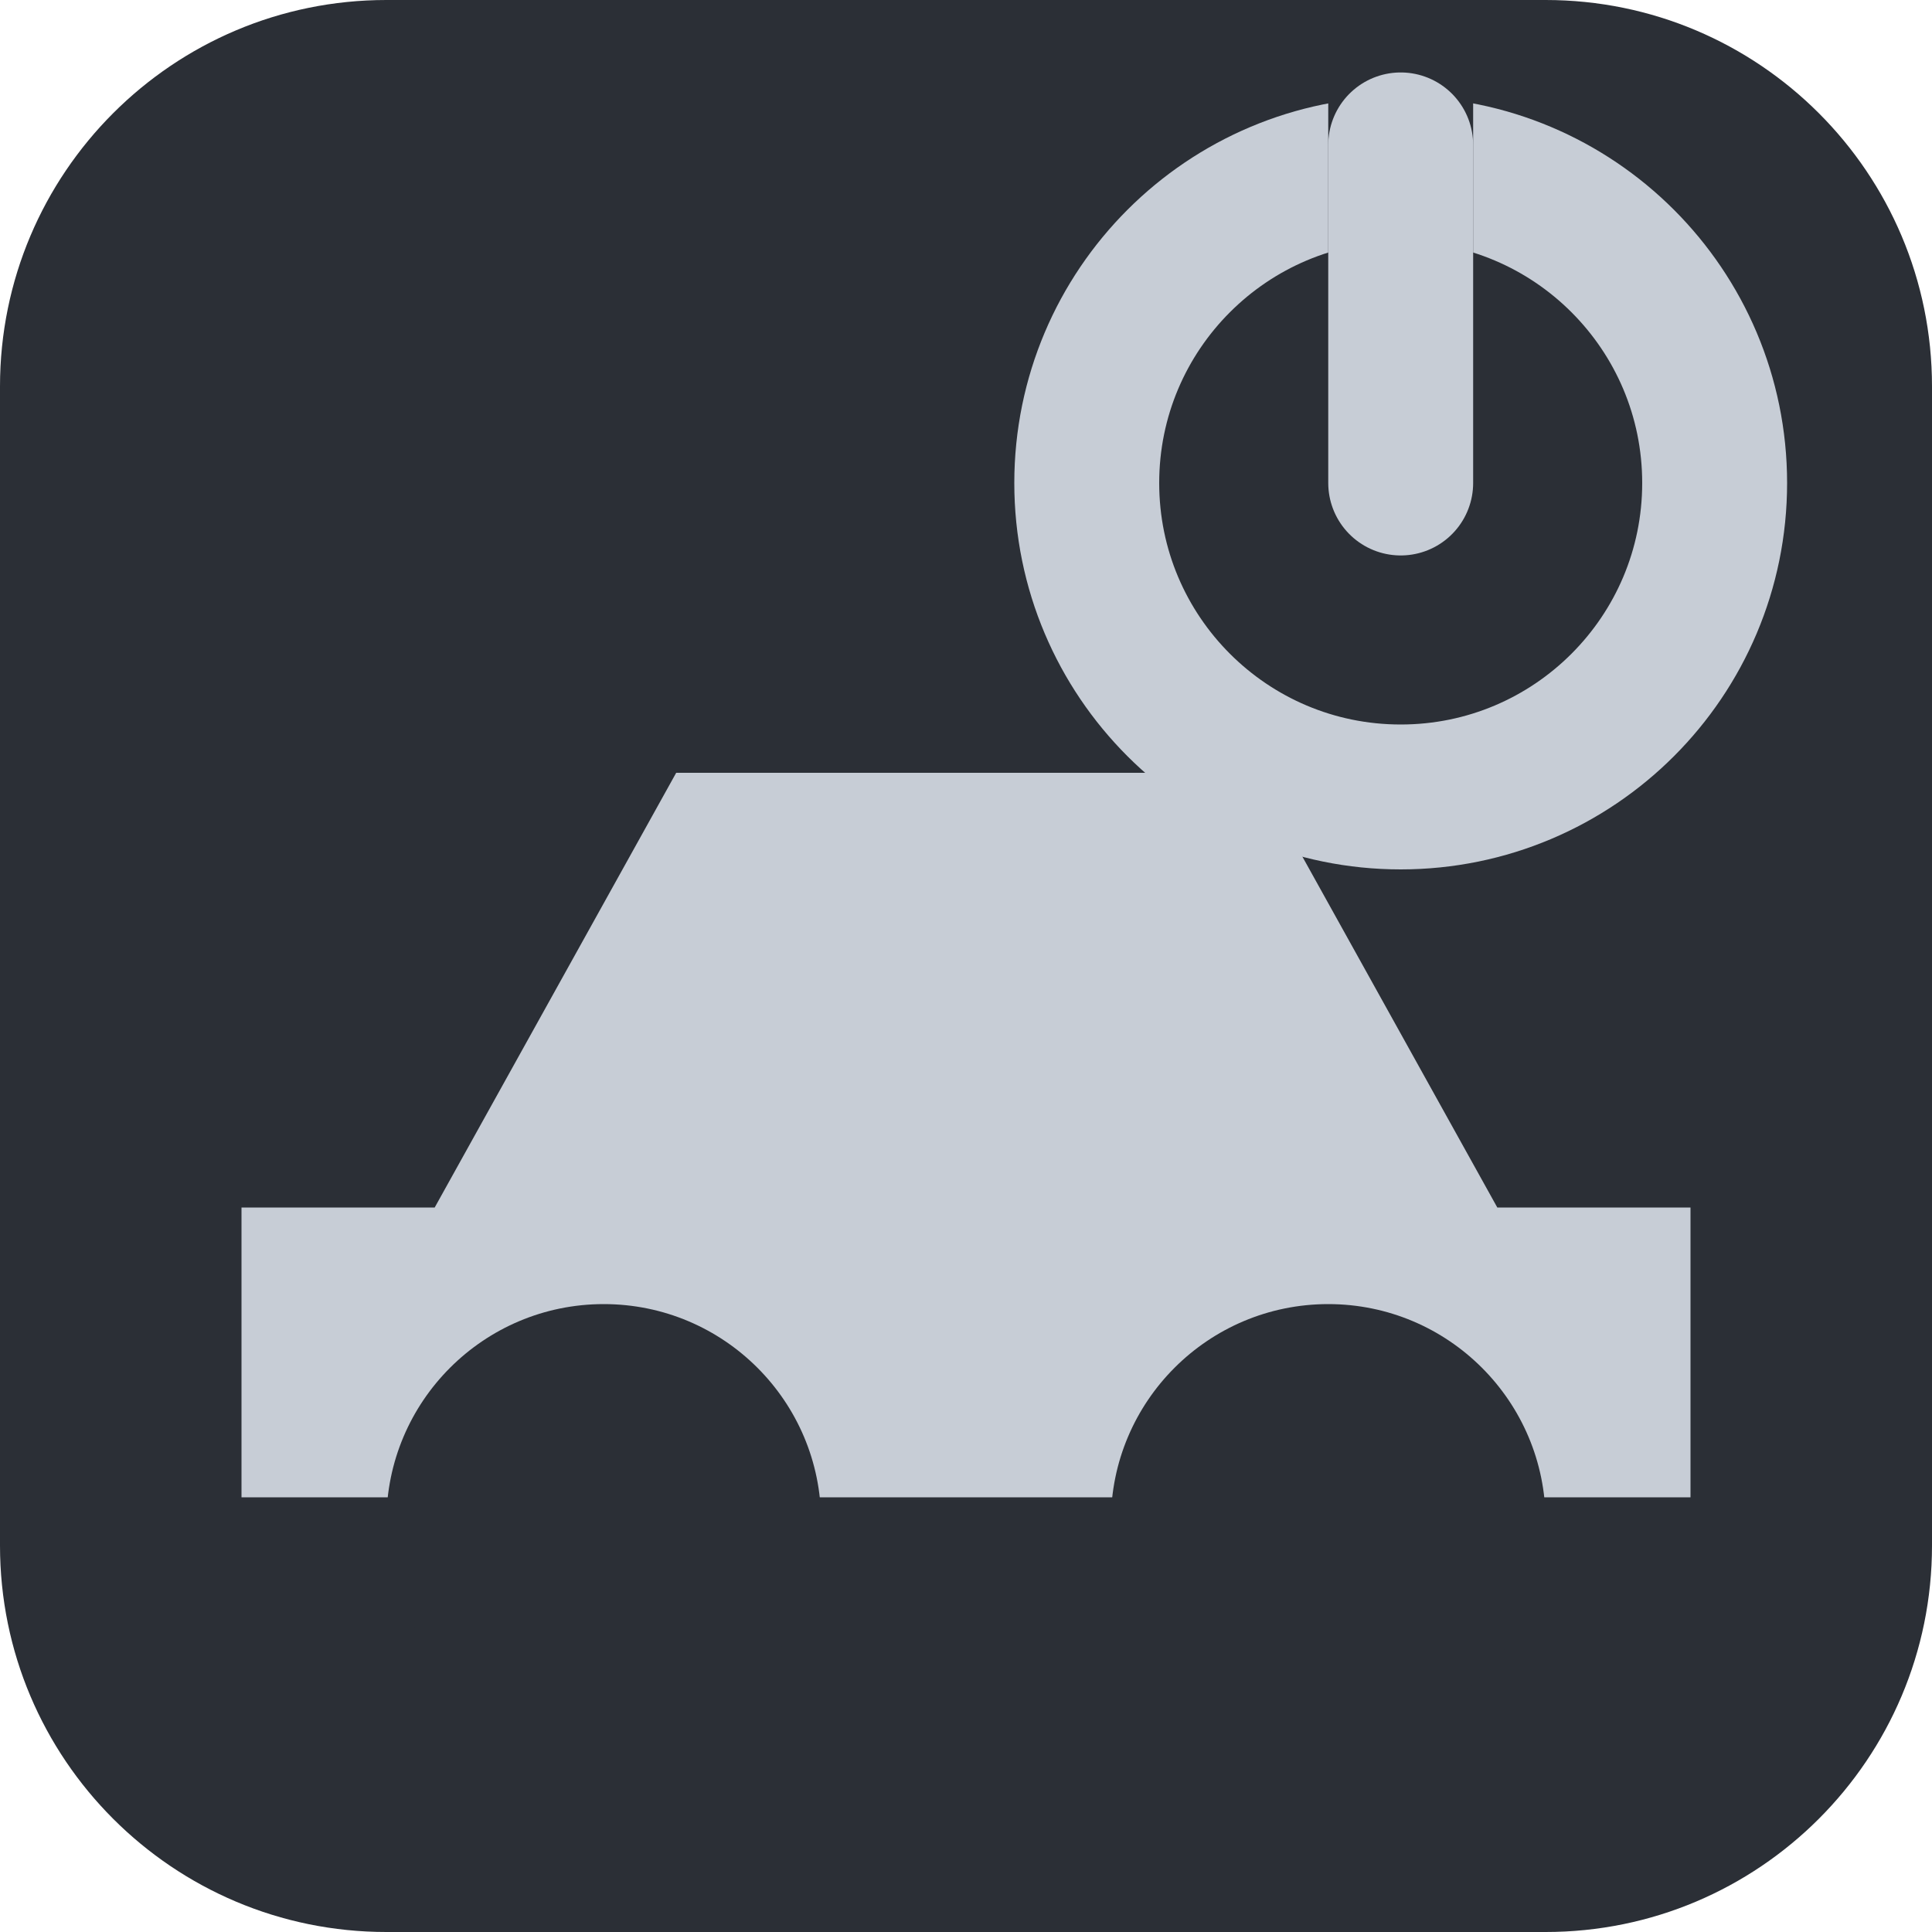
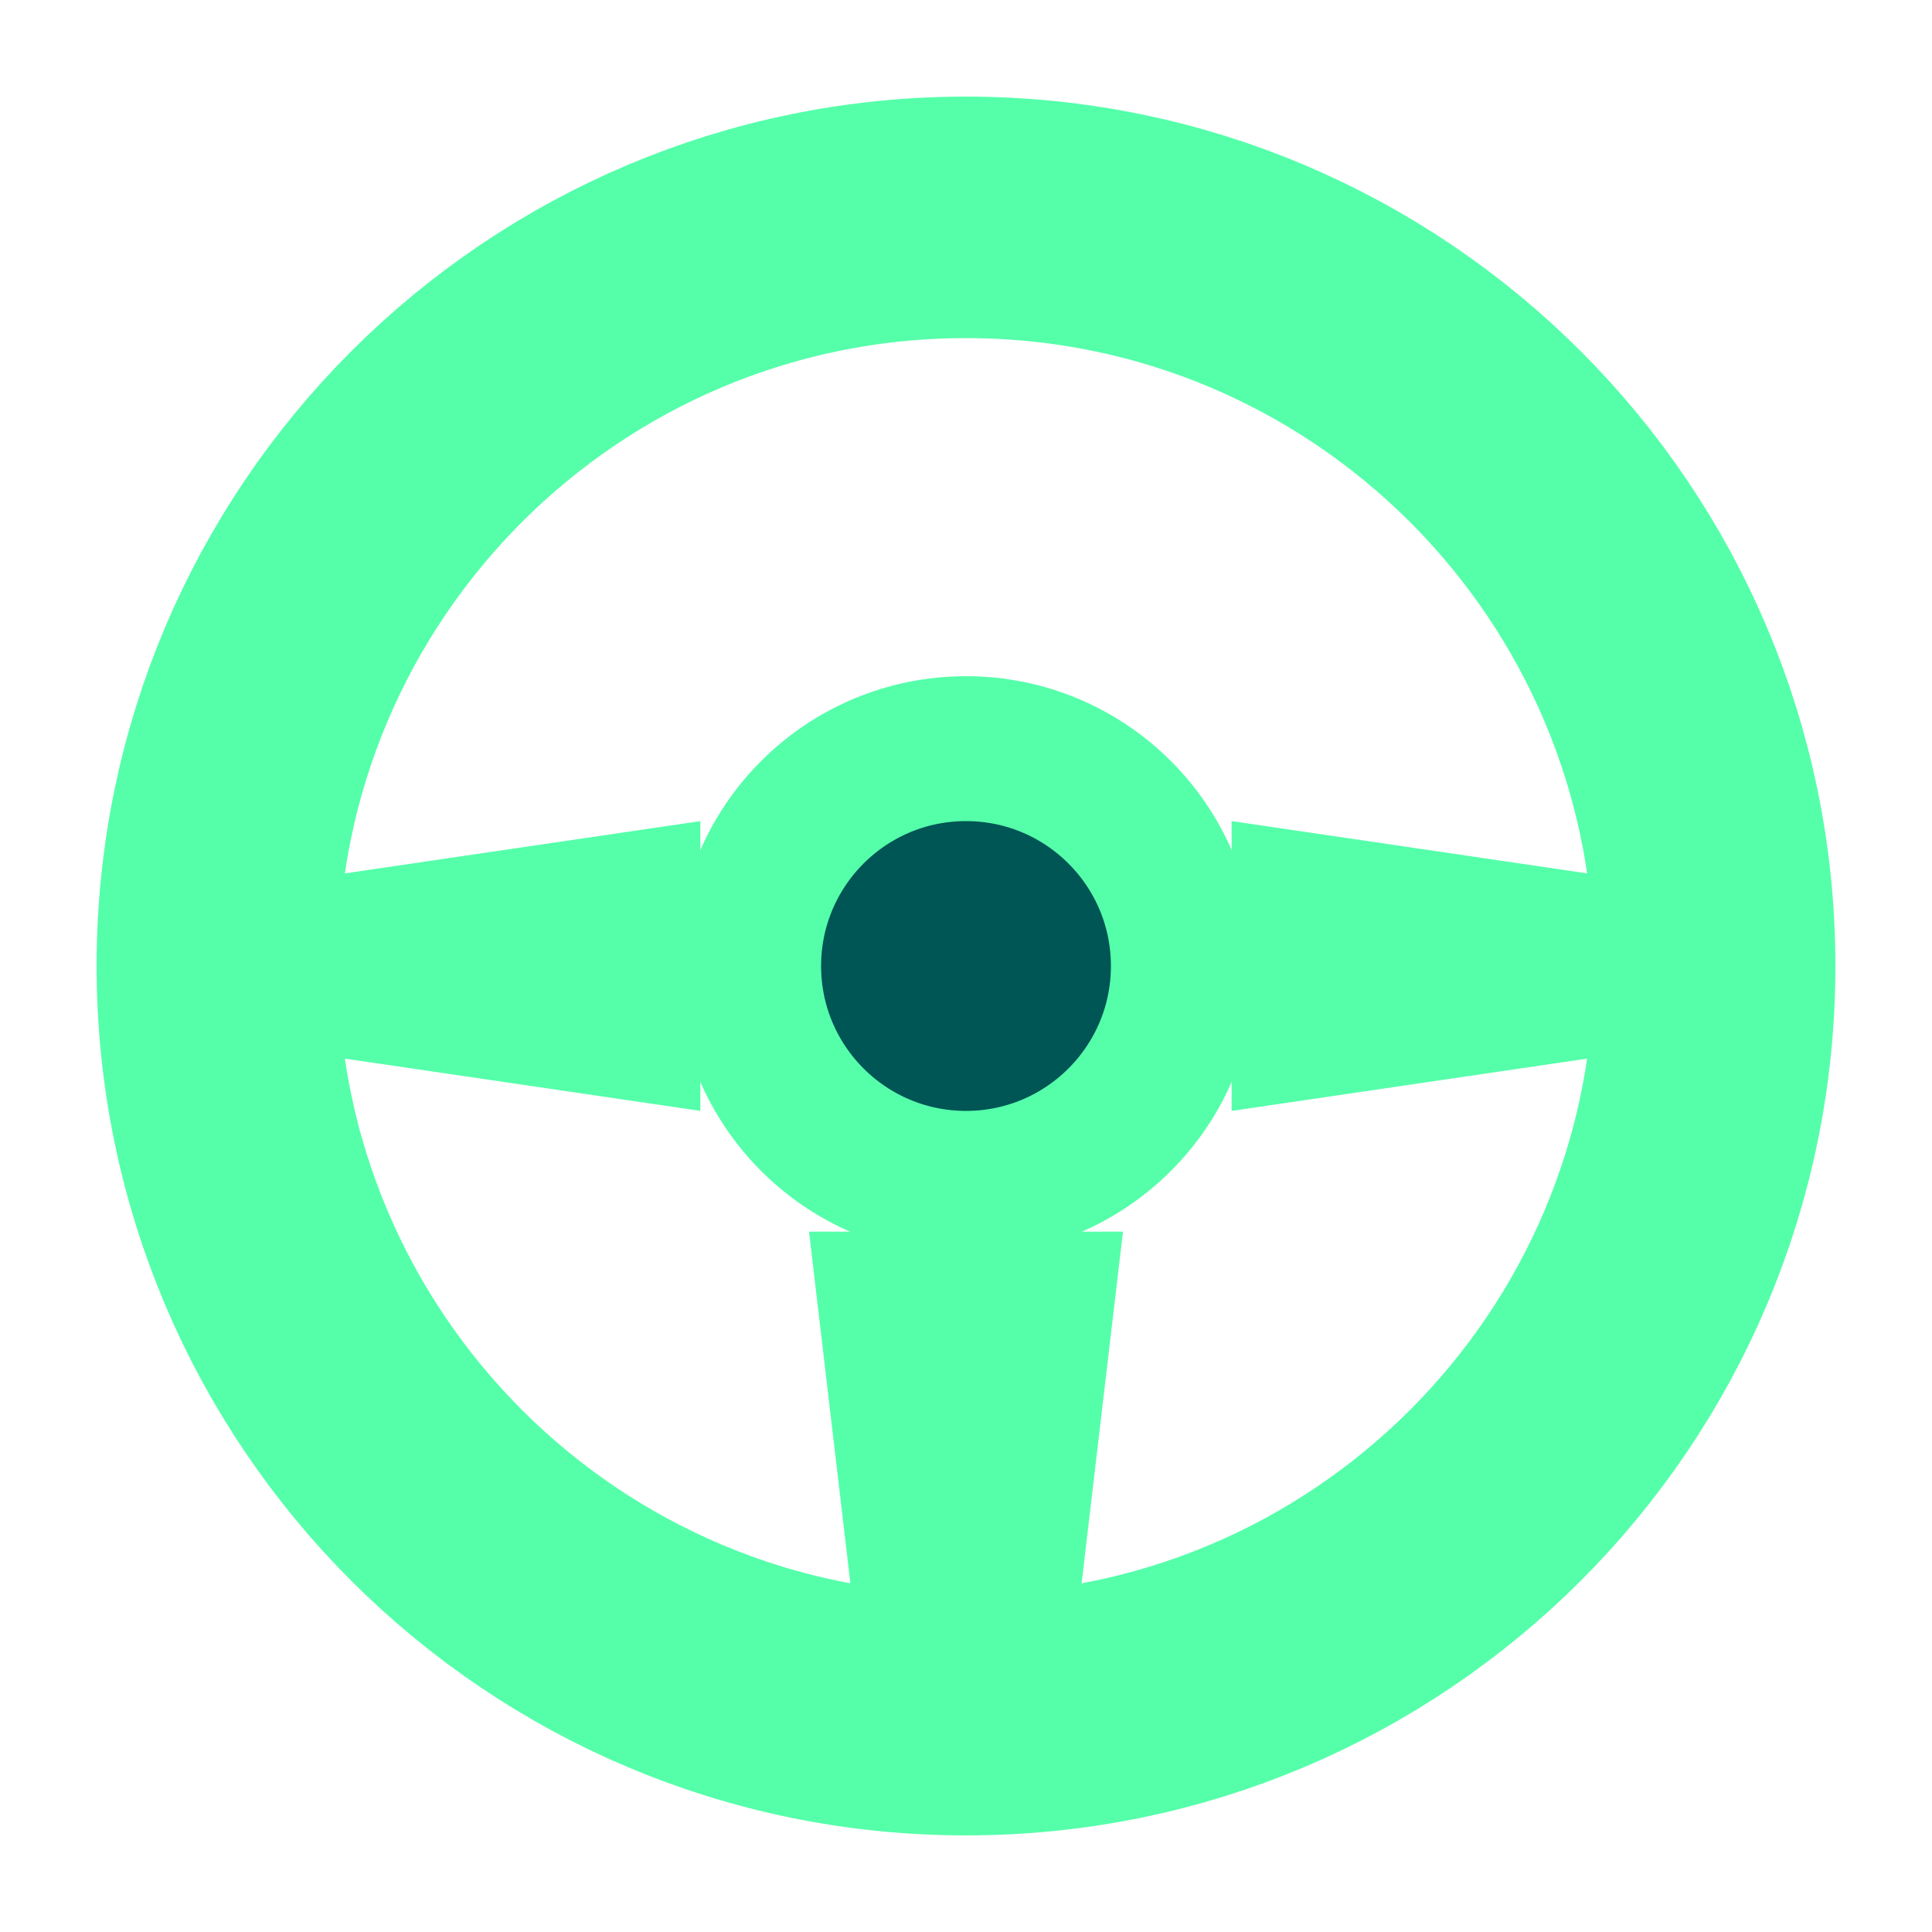
<svg xmlns="http://www.w3.org/2000/svg" width="40" height="40" viewBox="0 0 40 40" fill="none">
-   <rect width="40" height="40" rx="8" fill="#2B2F36" />
-   <path d="M5 31 L5 25 L9 25 L14 16 L26 16 L31 25 L35 25 L35 31 Z" fill="#C7CDD6" />
-   <circle cx="12.5" cy="31.5" r="4.5" fill="#2B2F36" />
-   <circle cx="27.5" cy="31.5" r="4.5" fill="#2B2F36" />
-   <circle cx="29" cy="10" r="6.5" stroke="#C7CDD6" stroke-width="3" fill="none" />
-   <rect x="27.5" y="1.5" width="3" height="5.5" fill="#2B2F36" />
-   <line x1="29" y1="3" x2="29" y2="10" stroke="#C7CDD6" stroke-width="3" stroke-linecap="round" />
+   <circle cx="20" cy="20" r="15.5" stroke="#55FFAA" stroke-width="5" fill="none" />
+   <path d="M6 18.25 L14.5 17 L14.5 23 L6 21.75 Z" fill="#55FFAA" />
+   <path d="M34 18.25 L25.5 17 L25.5 23 L34 21.75 Z" fill="#55FFAA" />
+   <path d="M17.75 34 L22.25 34 L23.25 25.5 L16.75 25.5 Z" fill="#55FFAA" />
+   <circle cx="20" cy="20" r="4.5" fill="#005555" stroke="#55FFAA" stroke-width="3" />
</svg>
